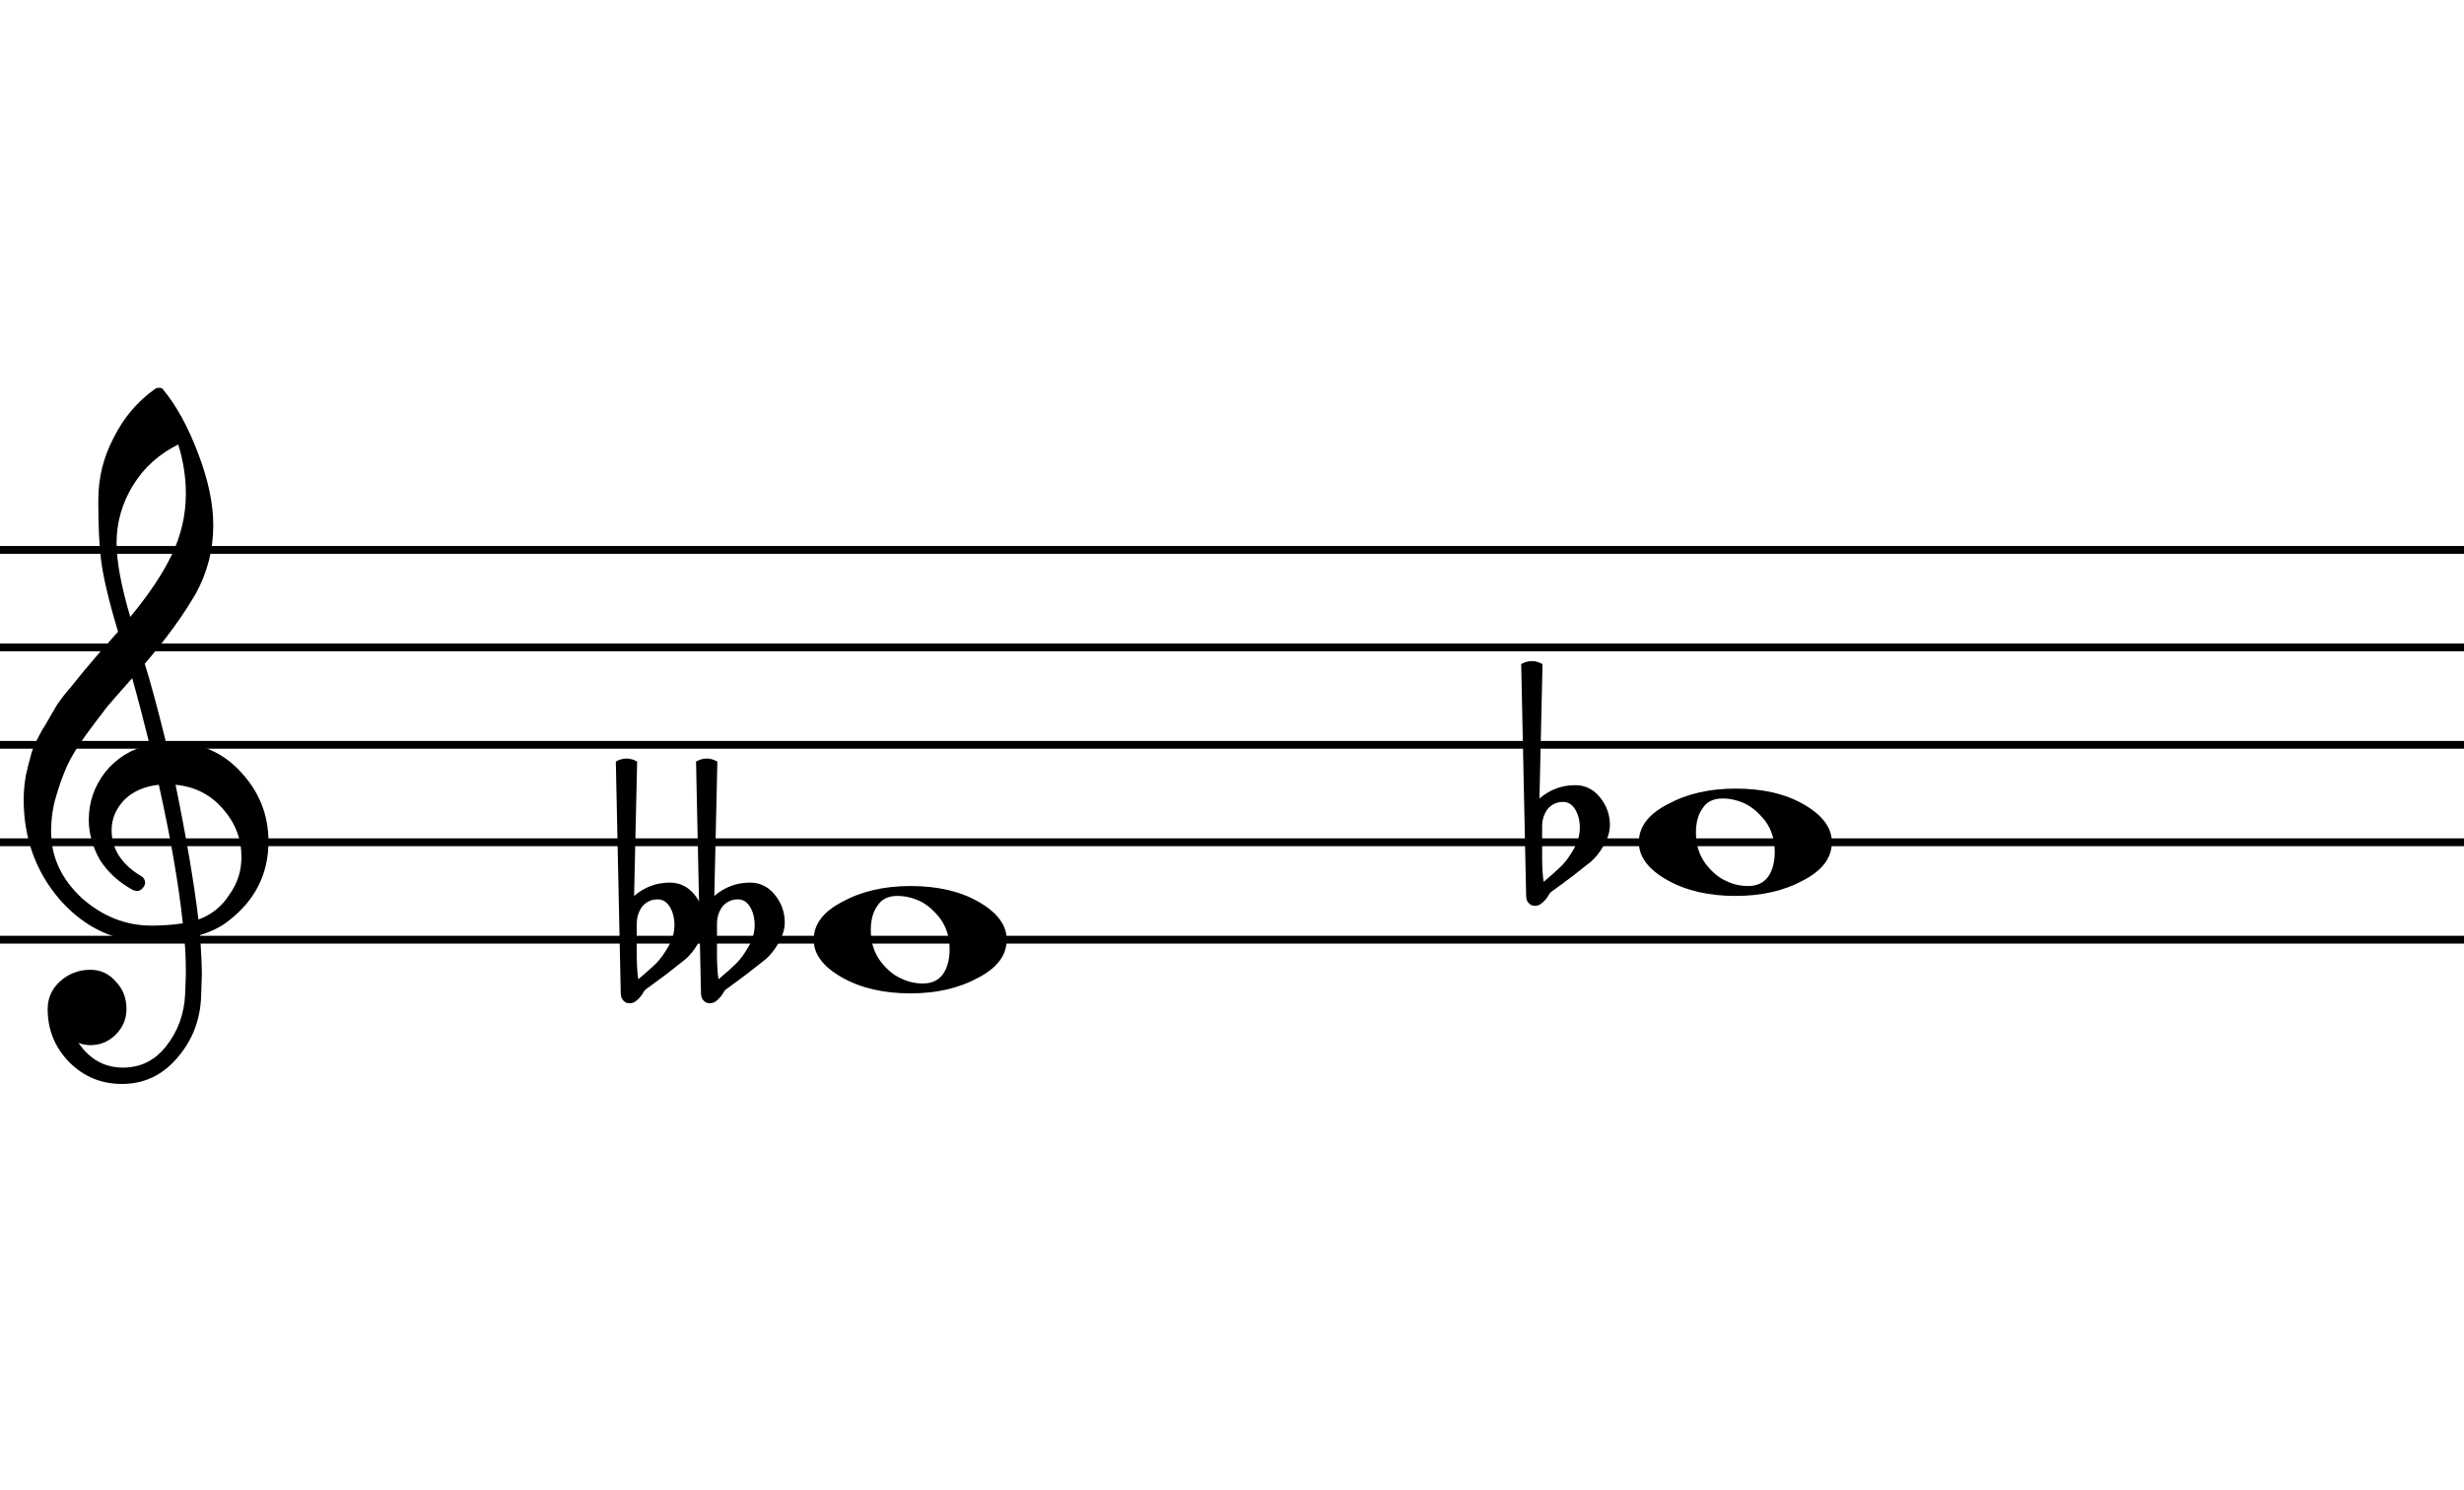
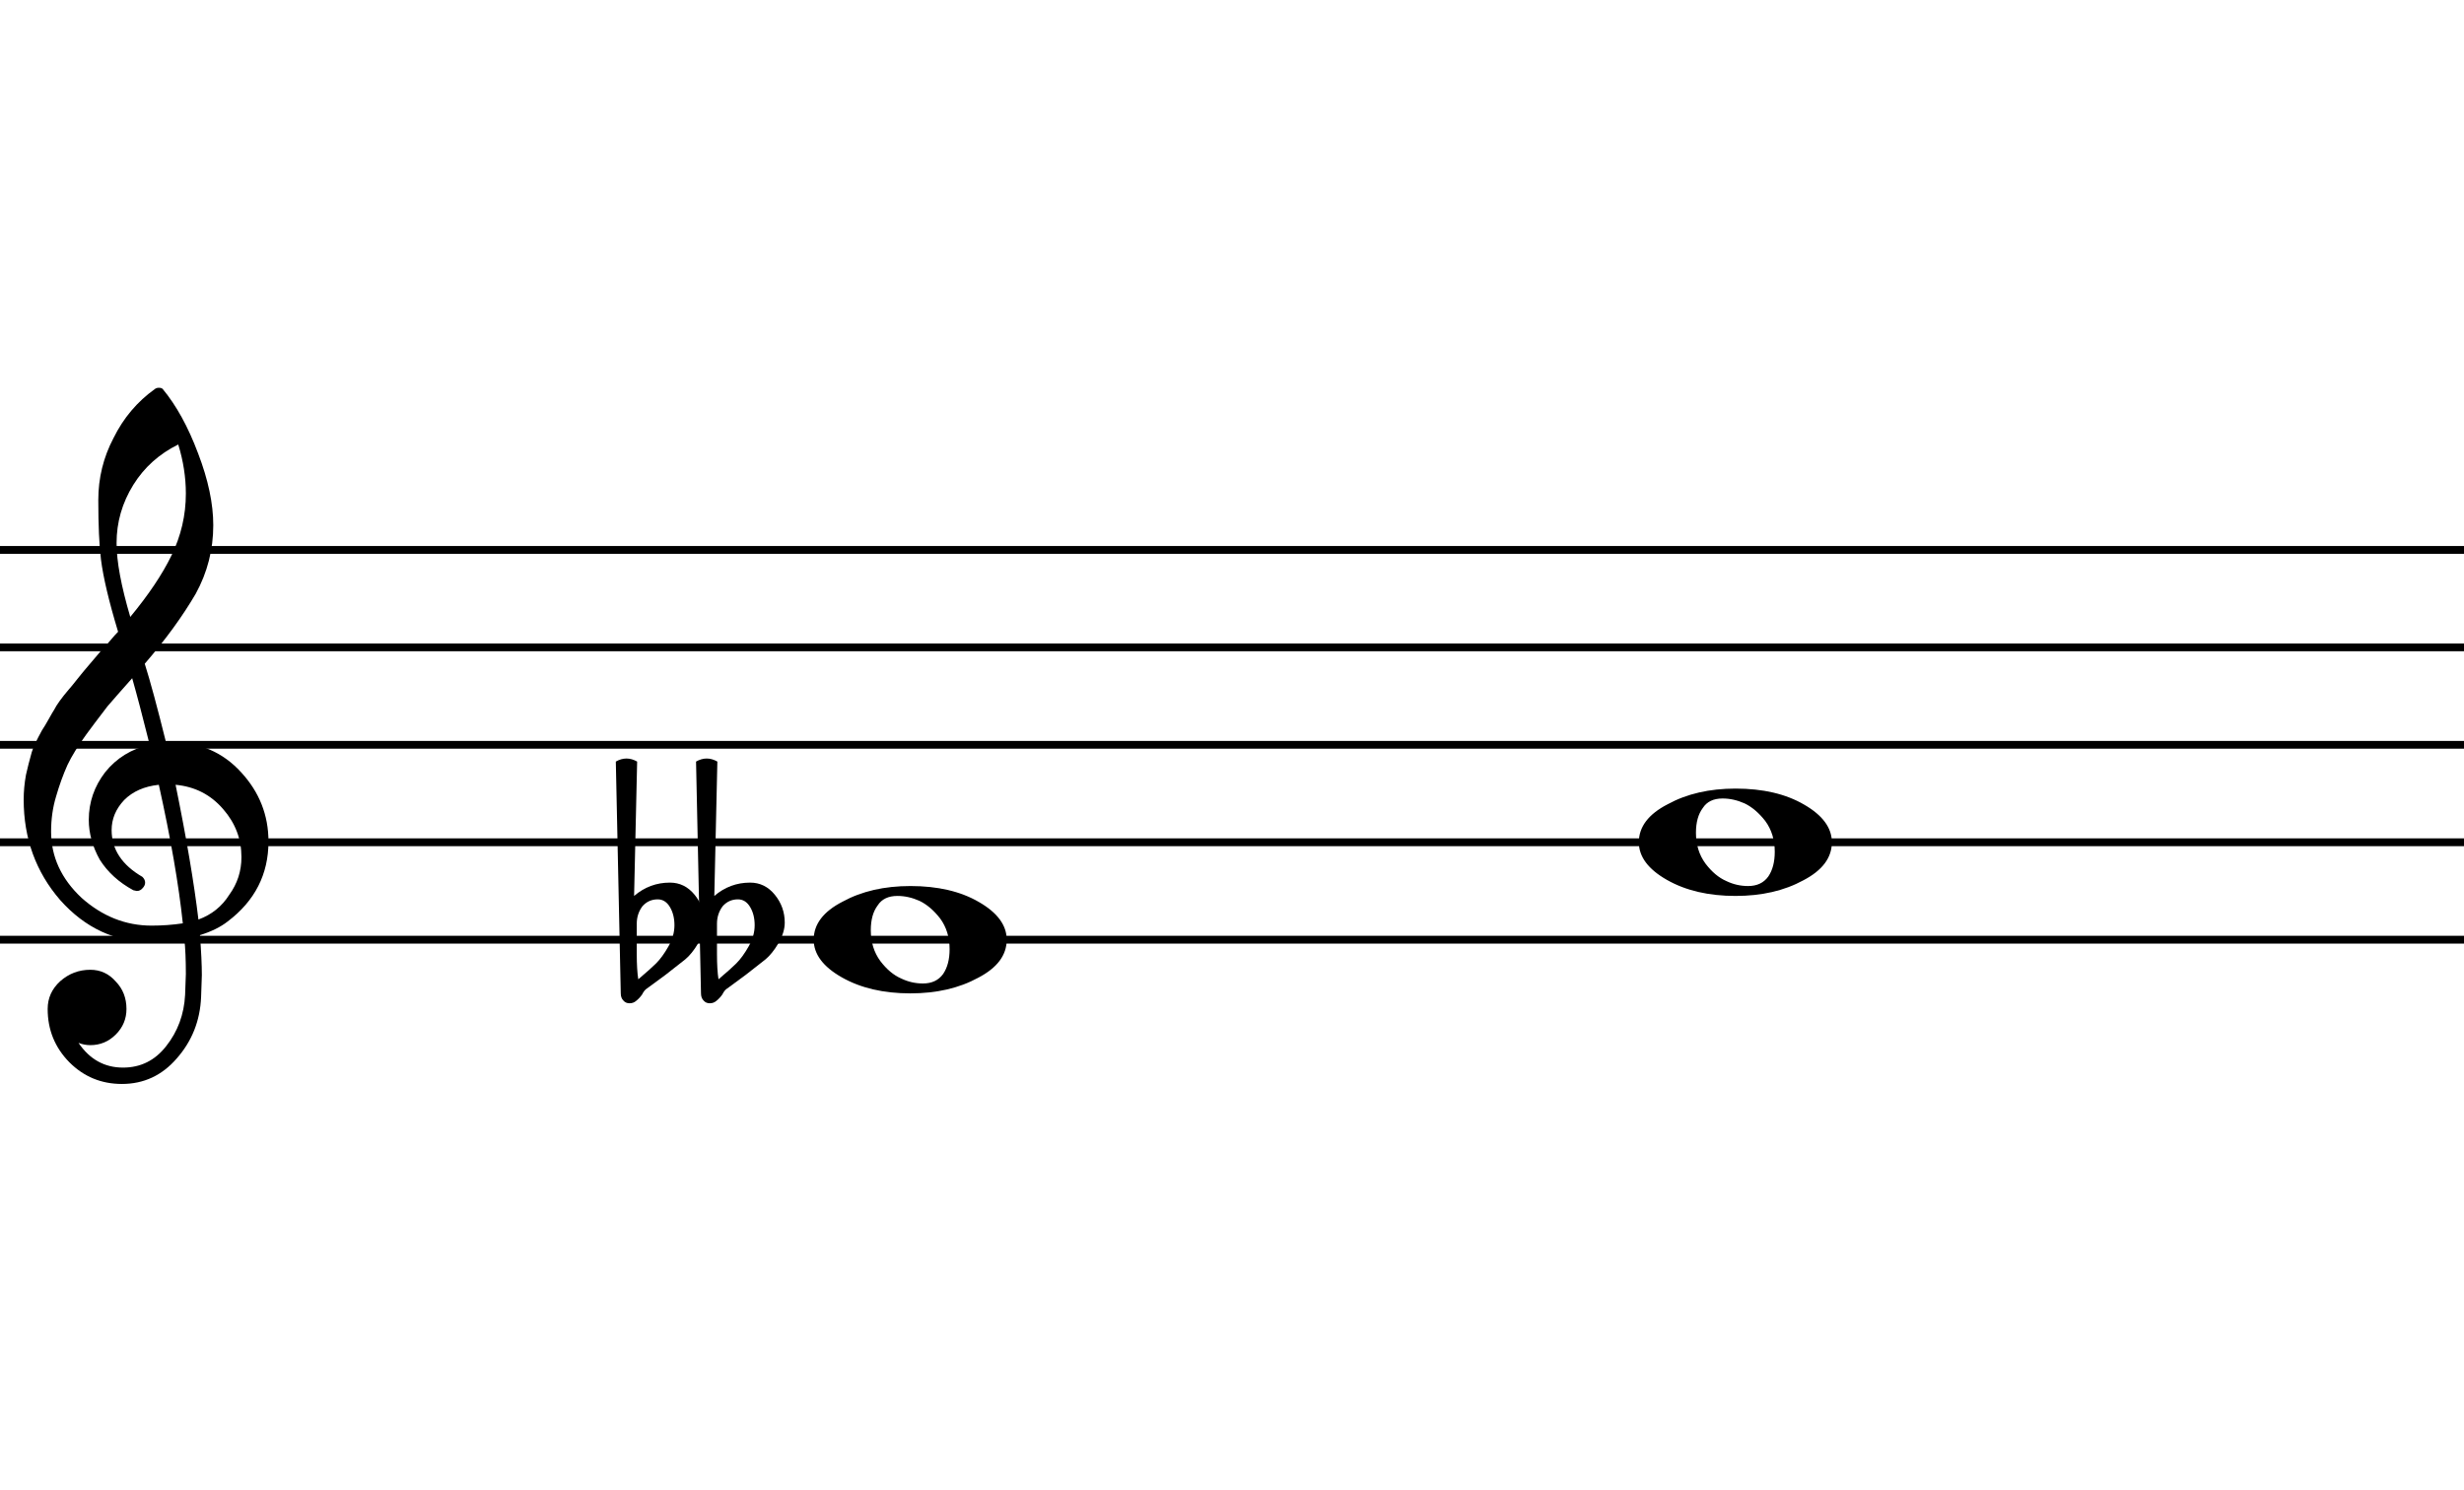
<svg xmlns="http://www.w3.org/2000/svg" baseProfile="tiny" height="130.00px" version="1.2" viewbox="0 0 215.00 130.00" width="215.00px">
  <polyline class="StaffLines" fill="none" points="0,47.992 215,47.992" stroke="#000000" stroke-linejoin="bevel" stroke-width="0.68" />
  <polyline class="StaffLines" fill="none" points="0,56.496 215,56.496" stroke="#000000" stroke-linejoin="bevel" stroke-width="0.68" />
  <polyline class="StaffLines" fill="none" points="0,65.0 215,65.0" stroke="#000000" stroke-linejoin="bevel" stroke-width="0.68" />
  <polyline class="StaffLines" fill="none" points="0,73.504 215,73.504" stroke="#000000" stroke-linejoin="bevel" stroke-width="0.68" />
  <polyline class="StaffLines" fill="none" points="0,82.008 215,82.008" stroke="#000000" stroke-linejoin="bevel" stroke-width="0.68" />
  <path class="Note" d="M21.484,-11.23 C19.141,-11.23 17.448,-10.417 16.406,-8.789 C15.234,-7.227 14.648,-5.111 14.648,-2.441 C14.648,0.618 15.462,3.255 17.09,5.469 C18.717,7.617 20.508,9.115 22.461,9.961 C24.219,10.807 26.074,11.23 28.027,11.23 C30.306,11.23 32.031,10.417 33.203,8.789 C34.31,7.161 34.863,5.046 34.863,2.441 C34.863,-0.618 34.05,-3.255 32.422,-5.469 C30.794,-7.552 29.037,-9.049 27.148,-9.961 C25.26,-10.807 23.372,-11.23 21.484,-11.23 M24.805,-13.77 C31.836,-13.77 37.695,-12.402 42.383,-9.668 C47.135,-6.934 49.512,-3.711 49.512,0 C49.512,3.971 47.07,7.227 42.188,9.766 C37.305,12.435 31.51,13.77 24.805,13.77 C17.904,13.77 12.044,12.402 7.227,9.668 C2.409,6.934 0,3.711 0,0 C0,-3.971 2.474,-7.227 7.422,-9.766 C12.305,-12.435 18.099,-13.77 24.805,-13.77" transform="matrix(0.340157,0,0,0.340157,71,82.0078)" />
  <path class="Accidental-doubleflat" d="M4.59,-4.102 L4.59,3.613 C4.59,6.348 4.72,8.529 4.98,10.156 C7.129,8.333 8.659,6.966 9.57,6.055 C10.612,5.013 11.654,3.581 12.695,1.758 C13.737,-0.065 14.258,-1.888 14.258,-3.711 C14.258,-5.534 13.867,-7.096 13.086,-8.398 C12.305,-9.701 11.263,-10.352 9.961,-10.352 C8.398,-10.352 7.096,-9.766 6.055,-8.594 C5.078,-7.292 4.59,-5.794 4.59,-4.102 M0.488,13.77 L-0.781,-45.703 C0.13,-46.224 1.042,-46.484 1.953,-46.484 C2.865,-46.484 3.776,-46.224 4.688,-45.703 L3.906,-11.23 C6.576,-13.509 9.635,-14.648 13.086,-14.648 C15.625,-14.648 17.741,-13.607 19.434,-11.523 C21.126,-9.44 21.973,-7.064 21.973,-4.395 C21.973,-2.702 21.419,-0.911 20.312,0.977 C19.271,2.734 18.164,4.102 16.992,5.078 C16.341,5.599 14.681,6.901 12.012,8.984 C11.23,9.57 10.303,10.254 9.229,11.035 C8.154,11.816 7.487,12.305 7.227,12.5 C6.771,12.76 6.348,13.281 5.957,14.062 C5.501,14.713 4.98,15.267 4.395,15.723 C3.939,16.113 3.385,16.309 2.734,16.309 C2.083,16.309 1.562,16.081 1.172,15.625 C0.716,15.169 0.488,14.551 0.488,13.77" transform="matrix(0.340157,0,0,0.340157,61,82.0078)" />
  <path class="Accidental-doubleflat" d="M4.59,-4.102 L4.59,3.613 C4.59,6.348 4.72,8.529 4.98,10.156 C7.129,8.333 8.659,6.966 9.57,6.055 C10.612,5.013 11.654,3.581 12.695,1.758 C13.737,-0.065 14.258,-1.888 14.258,-3.711 C14.258,-5.534 13.867,-7.096 13.086,-8.398 C12.305,-9.701 11.263,-10.352 9.961,-10.352 C8.398,-10.352 7.096,-9.766 6.055,-8.594 C5.078,-7.292 4.59,-5.794 4.59,-4.102 M0.488,13.77 L-0.781,-45.703 C0.13,-46.224 1.042,-46.484 1.953,-46.484 C2.865,-46.484 3.776,-46.224 4.688,-45.703 L3.906,-11.23 C6.576,-13.509 9.635,-14.648 13.086,-14.648 C15.625,-14.648 17.741,-13.607 19.434,-11.523 C21.126,-9.44 21.973,-7.064 21.973,-4.395 C21.973,-2.702 21.419,-0.911 20.312,0.977 C19.271,2.734 18.164,4.102 16.992,5.078 C16.341,5.599 14.681,6.901 12.012,8.984 C11.23,9.57 10.303,10.254 9.229,11.035 C8.154,11.816 7.487,12.305 7.227,12.5 C6.771,12.76 6.348,13.281 5.957,14.062 C5.501,14.713 4.98,15.267 4.395,15.723 C3.939,16.113 3.385,16.309 2.734,16.309 C2.083,16.309 1.562,16.081 1.172,15.625 C0.716,15.169 0.488,14.551 0.488,13.77" transform="matrix(0.340157,0,0,0.340157,54.0,82.0078)" />
  <path class="Note" d="M21.484,-11.23 C19.141,-11.23 17.448,-10.417 16.406,-8.789 C15.234,-7.227 14.648,-5.111 14.648,-2.441 C14.648,0.618 15.462,3.255 17.09,5.469 C18.717,7.617 20.508,9.115 22.461,9.961 C24.219,10.807 26.074,11.23 28.027,11.23 C30.306,11.23 32.031,10.417 33.203,8.789 C34.31,7.161 34.863,5.046 34.863,2.441 C34.863,-0.618 34.05,-3.255 32.422,-5.469 C30.794,-7.552 29.037,-9.049 27.148,-9.961 C25.26,-10.807 23.372,-11.23 21.484,-11.23 M24.805,-13.77 C31.836,-13.77 37.695,-12.402 42.383,-9.668 C47.135,-6.934 49.512,-3.711 49.512,0 C49.512,3.971 47.07,7.227 42.188,9.766 C37.305,12.435 31.51,13.77 24.805,13.77 C17.904,13.77 12.044,12.402 7.227,9.668 C2.409,6.934 0,3.711 0,0 C0,-3.971 2.474,-7.227 7.422,-9.766 C12.305,-12.435 18.099,-13.77 24.805,-13.77" transform="matrix(0.340157,0,0,0.340157,143,73.5039)" />
-   <path class="Accidental-flat" d="M4.59,-4.102 L4.59,3.613 C4.59,6.348 4.72,8.529 4.98,10.156 C7.129,8.333 8.659,6.966 9.57,6.055 C10.612,5.013 11.654,3.581 12.695,1.758 C13.737,-0.065 14.258,-1.888 14.258,-3.711 C14.258,-5.534 13.867,-7.096 13.086,-8.398 C12.305,-9.701 11.263,-10.352 9.961,-10.352 C8.398,-10.352 7.096,-9.766 6.055,-8.594 C5.078,-7.292 4.59,-5.794 4.59,-4.102 M0.488,13.77 L-0.781,-45.703 C0.13,-46.224 1.042,-46.484 1.953,-46.484 C2.865,-46.484 3.776,-46.224 4.688,-45.703 L3.906,-11.23 C6.576,-13.509 9.635,-14.648 13.086,-14.648 C15.625,-14.648 17.741,-13.607 19.434,-11.523 C21.126,-9.44 21.973,-7.064 21.973,-4.395 C21.973,-2.702 21.419,-0.911 20.312,0.977 C19.271,2.734 18.164,4.102 16.992,5.078 C16.341,5.599 14.681,6.901 12.012,8.984 C11.23,9.57 10.303,10.254 9.229,11.035 C8.154,11.816 7.487,12.305 7.227,12.5 C6.771,12.76 6.348,13.281 5.957,14.062 C5.501,14.713 4.98,15.267 4.395,15.723 C3.939,16.113 3.385,16.309 2.734,16.309 C2.083,16.309 1.562,16.081 1.172,15.625 C0.716,15.169 0.488,14.551 0.488,13.77" transform="matrix(0.340157,0,0,0.340157,133,73.5039)" />
  <path class="Clef" d="M36.719,-25.586 C36.719,-25.586 36.914,-25.586 37.305,-25.586 C37.565,-25.651 37.793,-25.684 37.988,-25.684 C45.28,-25.684 51.27,-23.112 55.957,-17.969 C60.645,-12.891 62.988,-6.966 62.988,-0.195 C62.988,8.203 59.505,15.039 52.539,20.312 C50.716,21.745 48.34,22.917 45.41,23.828 C45.736,28.06 45.898,31.478 45.898,34.082 C45.898,34.603 45.833,36.491 45.703,39.746 C45.443,45.801 43.359,51.042 39.453,55.469 C35.677,59.831 30.99,62.012 25.391,62.012 C20.117,62.012 15.625,60.156 11.914,56.445 C8.203,52.669 6.348,48.112 6.348,42.773 C6.348,39.974 7.422,37.598 9.57,35.645 C11.784,33.691 14.355,32.715 17.285,32.715 C19.889,32.715 22.07,33.724 23.828,35.742 C25.651,37.63 26.562,39.974 26.562,42.773 C26.562,45.312 25.651,47.493 23.828,49.316 C22.005,51.139 19.824,52.051 17.285,52.051 C16.244,52.051 15.234,51.855 14.258,51.465 C17.122,55.697 20.931,57.812 25.684,57.812 C30.176,57.812 33.854,55.99 36.719,52.344 C39.714,48.568 41.341,44.173 41.602,39.16 C41.732,36.035 41.797,34.245 41.797,33.789 C41.797,30.143 41.667,27.148 41.406,24.805 C38.151,25.326 35.254,25.586 32.715,25.586 C23.665,25.586 15.95,22.005 9.57,14.844 C3.32,7.617 0.195,-0.977 0.195,-10.938 C0.195,-13.021 0.391,-15.137 0.781,-17.285 C1.172,-19.043 1.66,-20.963 2.246,-23.047 C2.572,-24.219 3.451,-26.107 4.883,-28.711 C5.404,-29.492 5.99,-30.469 6.641,-31.641 C7.292,-32.812 7.747,-33.594 8.008,-33.984 C8.659,-35.286 9.928,-37.044 11.816,-39.258 C12.337,-39.844 12.874,-40.495 13.428,-41.211 C13.981,-41.927 14.453,-42.513 14.844,-42.969 C15.234,-43.425 15.527,-43.783 15.723,-44.043 C15.918,-44.303 17.383,-46.029 20.117,-49.219 C20.768,-49.87 21.403,-50.57 22.021,-51.318 C22.64,-52.067 23.145,-52.653 23.535,-53.076 C23.926,-53.499 24.219,-53.809 24.414,-54.004 C22.07,-61.751 20.605,-67.936 20.02,-72.559 C19.564,-76.269 19.336,-81.348 19.336,-87.793 C19.336,-93.457 20.638,-98.763 23.242,-103.711 C25.781,-108.854 29.329,-113.053 33.887,-116.309 C34.147,-116.504 34.473,-116.602 34.863,-116.602 C35.319,-116.602 35.645,-116.504 35.84,-116.309 C39.355,-112.077 42.383,-106.576 44.922,-99.805 C47.526,-93.034 48.828,-86.882 48.828,-81.348 C48.828,-75.098 47.331,-69.238 44.336,-63.77 C40.95,-57.975 36.589,-51.986 31.25,-45.801 C32.617,-41.504 34.44,-34.766 36.719,-25.586 M45.02,19.824 C48.405,18.587 51.042,16.471 52.93,13.477 C55.013,10.612 56.055,7.389 56.055,3.809 C56.055,-0.814 54.492,-4.915 51.367,-8.496 C48.177,-12.207 44.108,-14.29 39.16,-14.746 C41.96,-1.009 43.913,10.514 45.02,19.824 M7.227,-2.734 C7.227,3.711 9.831,9.375 15.039,14.258 C20.378,19.01 26.367,21.387 33.008,21.387 C35.742,21.387 38.411,21.191 41.016,20.801 C39.974,10.905 37.923,-0.944 34.863,-14.746 C31.152,-14.355 28.19,-13.053 25.977,-10.84 C23.828,-8.561 22.754,-5.99 22.754,-3.125 C22.754,1.823 25.391,5.827 30.664,8.887 C31.12,9.342 31.348,9.831 31.348,10.352 C31.348,10.872 31.12,11.361 30.664,11.816 C30.273,12.272 29.785,12.5 29.199,12.5 C29.134,12.5 28.841,12.435 28.32,12.305 C24.609,10.287 21.745,7.682 19.727,4.492 C17.838,1.107 16.895,-2.311 16.895,-5.762 C16.895,-10.254 18.294,-14.323 21.094,-17.969 C24.023,-21.615 27.832,-23.958 32.52,-25 C30.697,-32.292 29.199,-37.988 28.027,-42.09 C26.986,-40.918 25.732,-39.502 24.268,-37.842 C22.803,-36.182 21.94,-35.189 21.68,-34.863 C19.336,-31.803 17.546,-29.427 16.309,-27.734 C14.095,-24.674 12.467,-22.038 11.426,-19.824 C10.319,-17.35 9.342,-14.648 8.496,-11.719 C7.65,-8.919 7.227,-5.924 7.227,-2.734 M39.844,-102.051 C34.961,-99.642 31.12,-96.191 28.32,-91.699 C25.456,-87.077 24.023,-82.096 24.023,-76.758 C24.023,-72.07 25.195,-65.755 27.539,-57.812 C32.227,-63.477 35.742,-68.717 38.086,-73.535 C40.56,-78.613 41.797,-83.919 41.797,-89.453 C41.797,-93.62 41.146,-97.819 39.844,-102.051" transform="matrix(0.340157,0,0,0.340157,2,73.5039)" />
</svg>
